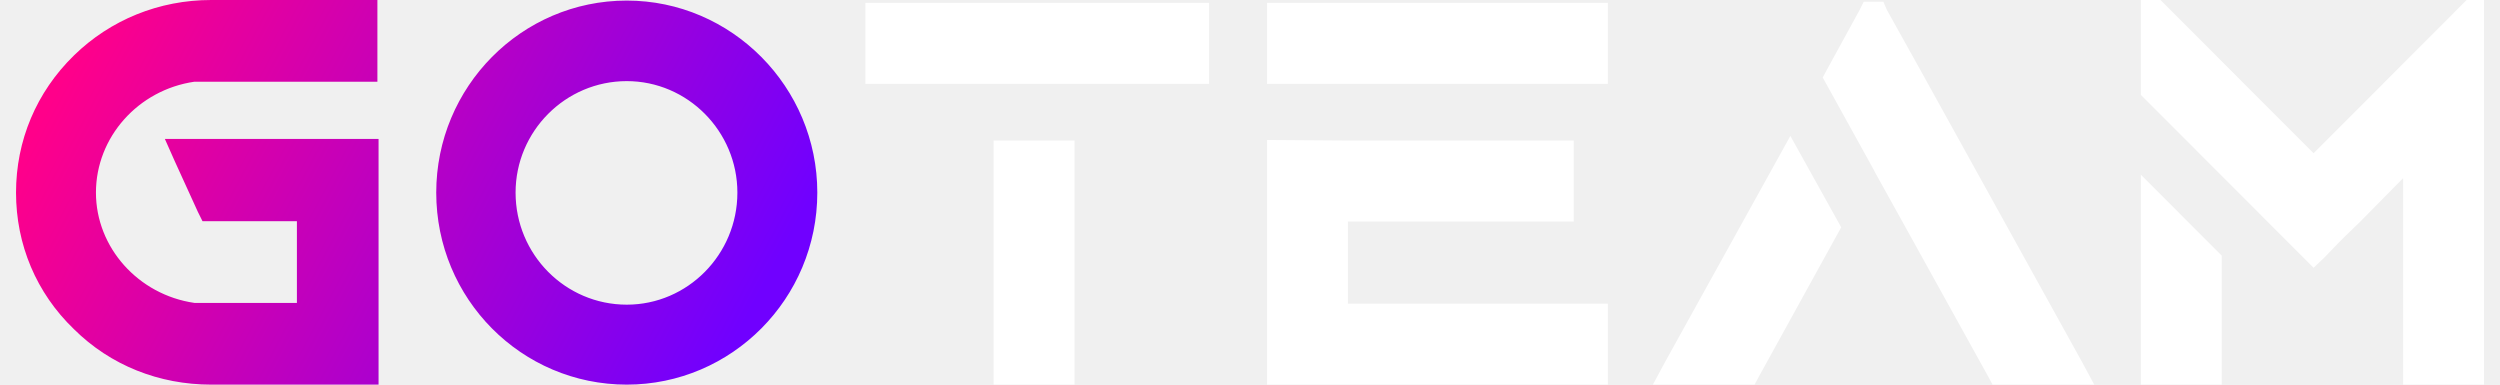
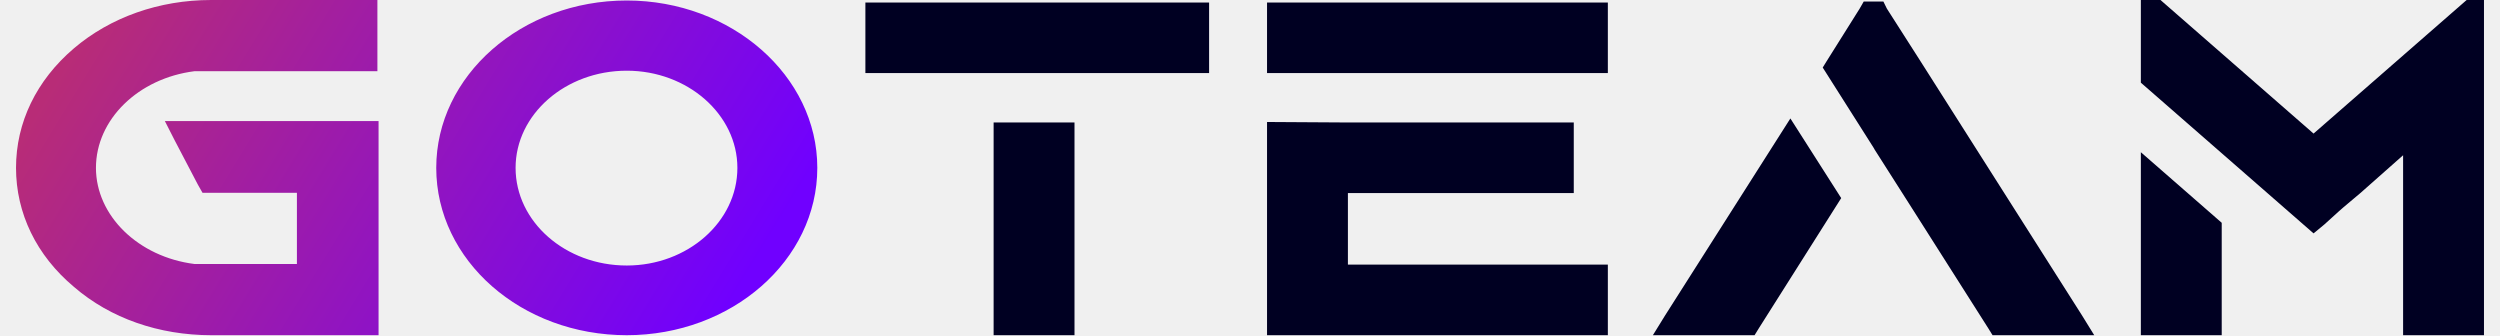
- <svg xmlns="http://www.w3.org/2000/svg" width="156" height="24" viewBox="0 0 156 24" fill="none">
-   <path d="M10.287 8.668L10.902 10.052L12.347 13.22L12.636 13.803H18.527V18.901H12.13C8.625 18.392 5.987 15.442 5.987 12.018C5.987 8.558 8.625 5.609 12.13 5.099H23.55V0H13.178C9.926 0 6.89 1.238 4.614 3.46C2.265 5.754 1 8.777 1 12.018C1 15.259 2.265 18.282 4.614 20.54C6.89 22.798 9.926 24 13.178 24H23.622V13.803V8.668H10.287ZM39.111 0.036C32.533 0.036 27.221 5.426 27.221 12.018C27.221 18.646 32.533 24 39.111 24C45.652 24 51 18.646 51 12.018C51 5.426 45.652 0.036 39.111 0.036ZM46.013 12.018C46.013 15.879 42.905 19.011 39.111 19.011C35.28 19.011 32.172 15.879 32.172 12.018C32.172 8.194 35.28 5.062 39.111 5.062C42.905 5.062 46.013 8.194 46.013 12.018Z" fill="url(#paint0_linear_2_241)" />
-   <path d="M67.049 24V8.77H62.002V24H67.049ZM54 0.18V5.233H62.002H67.049H75.447V0.18H54ZM79.063 0.18V1.119V5.233H100.33V0.18H79.063ZM84.109 13.823H98.203V8.77H84.109L79.063 8.734V18.947V19.886V24H100.33V18.947H84.109V13.823ZM103.897 22.593L103.141 24H109.485L109.737 23.531L114.891 14.184L111.719 8.481L103.897 22.593ZM129.922 22.593L119.83 4.367L117.739 0.614L117.523 0.108H116.297L116.045 0.614L113.99 4.367L113.738 4.836L116.91 10.574L116.982 10.719L119.325 14.941L124.083 23.531L124.335 24H130.679L129.922 22.593ZM133.589 24H138.635V15.952L133.589 10.899V24ZM153.919 0L144.367 9.564L139.645 4.836L134.815 0H133.589V5.919L138.635 10.971L140.978 13.317L144.367 16.71L145.051 16.06L145.953 15.122L146.241 14.833L147.286 13.823L149.954 11.116V24H155V0H153.919Z" fill="white" />
+ <svg xmlns="http://www.w3.org/2000/svg" width="179" height="24" viewBox="0 0 179 24" fill="none">
+   <path d="M11.804 8.668L12.509 10.052L14.168 13.22L14.499 13.803H21.259V18.901H13.919C9.897 18.392 6.87 15.442 6.87 12.018C6.87 8.558 9.897 5.609 13.919 5.099H27.022V0H15.121C11.39 0 7.906 1.238 5.294 3.46C2.599 5.754 1.147 8.777 1.147 12.018C1.147 15.259 2.599 18.282 5.294 20.54C7.906 22.798 11.39 24 15.121 24H27.105V13.803V8.668H11.804ZM44.877 0.036C37.33 0.036 31.235 5.426 31.235 12.018C31.235 18.646 37.33 24 44.877 24C52.382 24 58.519 18.646 58.519 12.018C58.519 5.426 52.382 0.036 44.877 0.036ZM52.797 12.018C52.797 15.879 49.231 19.011 44.877 19.011C40.481 19.011 36.916 15.879 36.916 12.018C36.916 8.194 40.481 5.062 44.877 5.062C49.231 5.062 52.797 8.194 52.797 12.018Z" fill="url(#paint0_linear_70_2440)" />
+   <path d="M76.934 24V8.77H71.143V24H76.934ZM61.962 0.18V5.233H71.143H76.934H86.571V0.18H61.962ZM90.72 0.18V1.119V5.233H115.122V0.18H90.72ZM96.51 13.823H112.682V8.77H96.51L90.72 8.734V18.947V19.886V24H115.122V18.947H96.51V13.823ZM119.216 22.593L118.347 24H125.627L125.916 23.531L131.83 14.184L128.191 8.481L119.216 22.593ZM149.078 22.593L137.497 4.367L135.098 0.614L134.85 0.108H133.444L133.154 0.614L130.796 4.367L130.507 4.836L134.147 10.574L134.229 10.719L136.918 14.941L142.377 23.531L142.667 24H149.946L149.078 22.593ZM153.285 24H159.075V15.952L153.285 10.899V24ZM176.612 0L165.651 9.564L160.233 4.836L154.691 0H153.285V5.919L159.075 10.971L161.764 13.317L165.651 16.71L166.437 16.06L167.471 15.122L167.802 14.833L169.002 13.823L172.062 11.116V24H177.853V0H176.612Z" fill="#000022" />
  <defs>
-     <linearGradient id="paint0_linear_2_241" x1="6.5" y1="-1.73859e-07" x2="46" y2="21" gradientUnits="userSpaceOnUse">
-       <stop stop-color="#FF008A" />
+     <linearGradient id="paint0_linear_70_2440" x1="7.458" y1="-1.73859e-07" x2="49.826" y2="25.846" gradientUnits="userSpaceOnUse">
+       <stop stop-color="#B82C77" />
      <stop offset="1" stop-color="#7000FF" />
    </linearGradient>
  </defs>
</svg>
